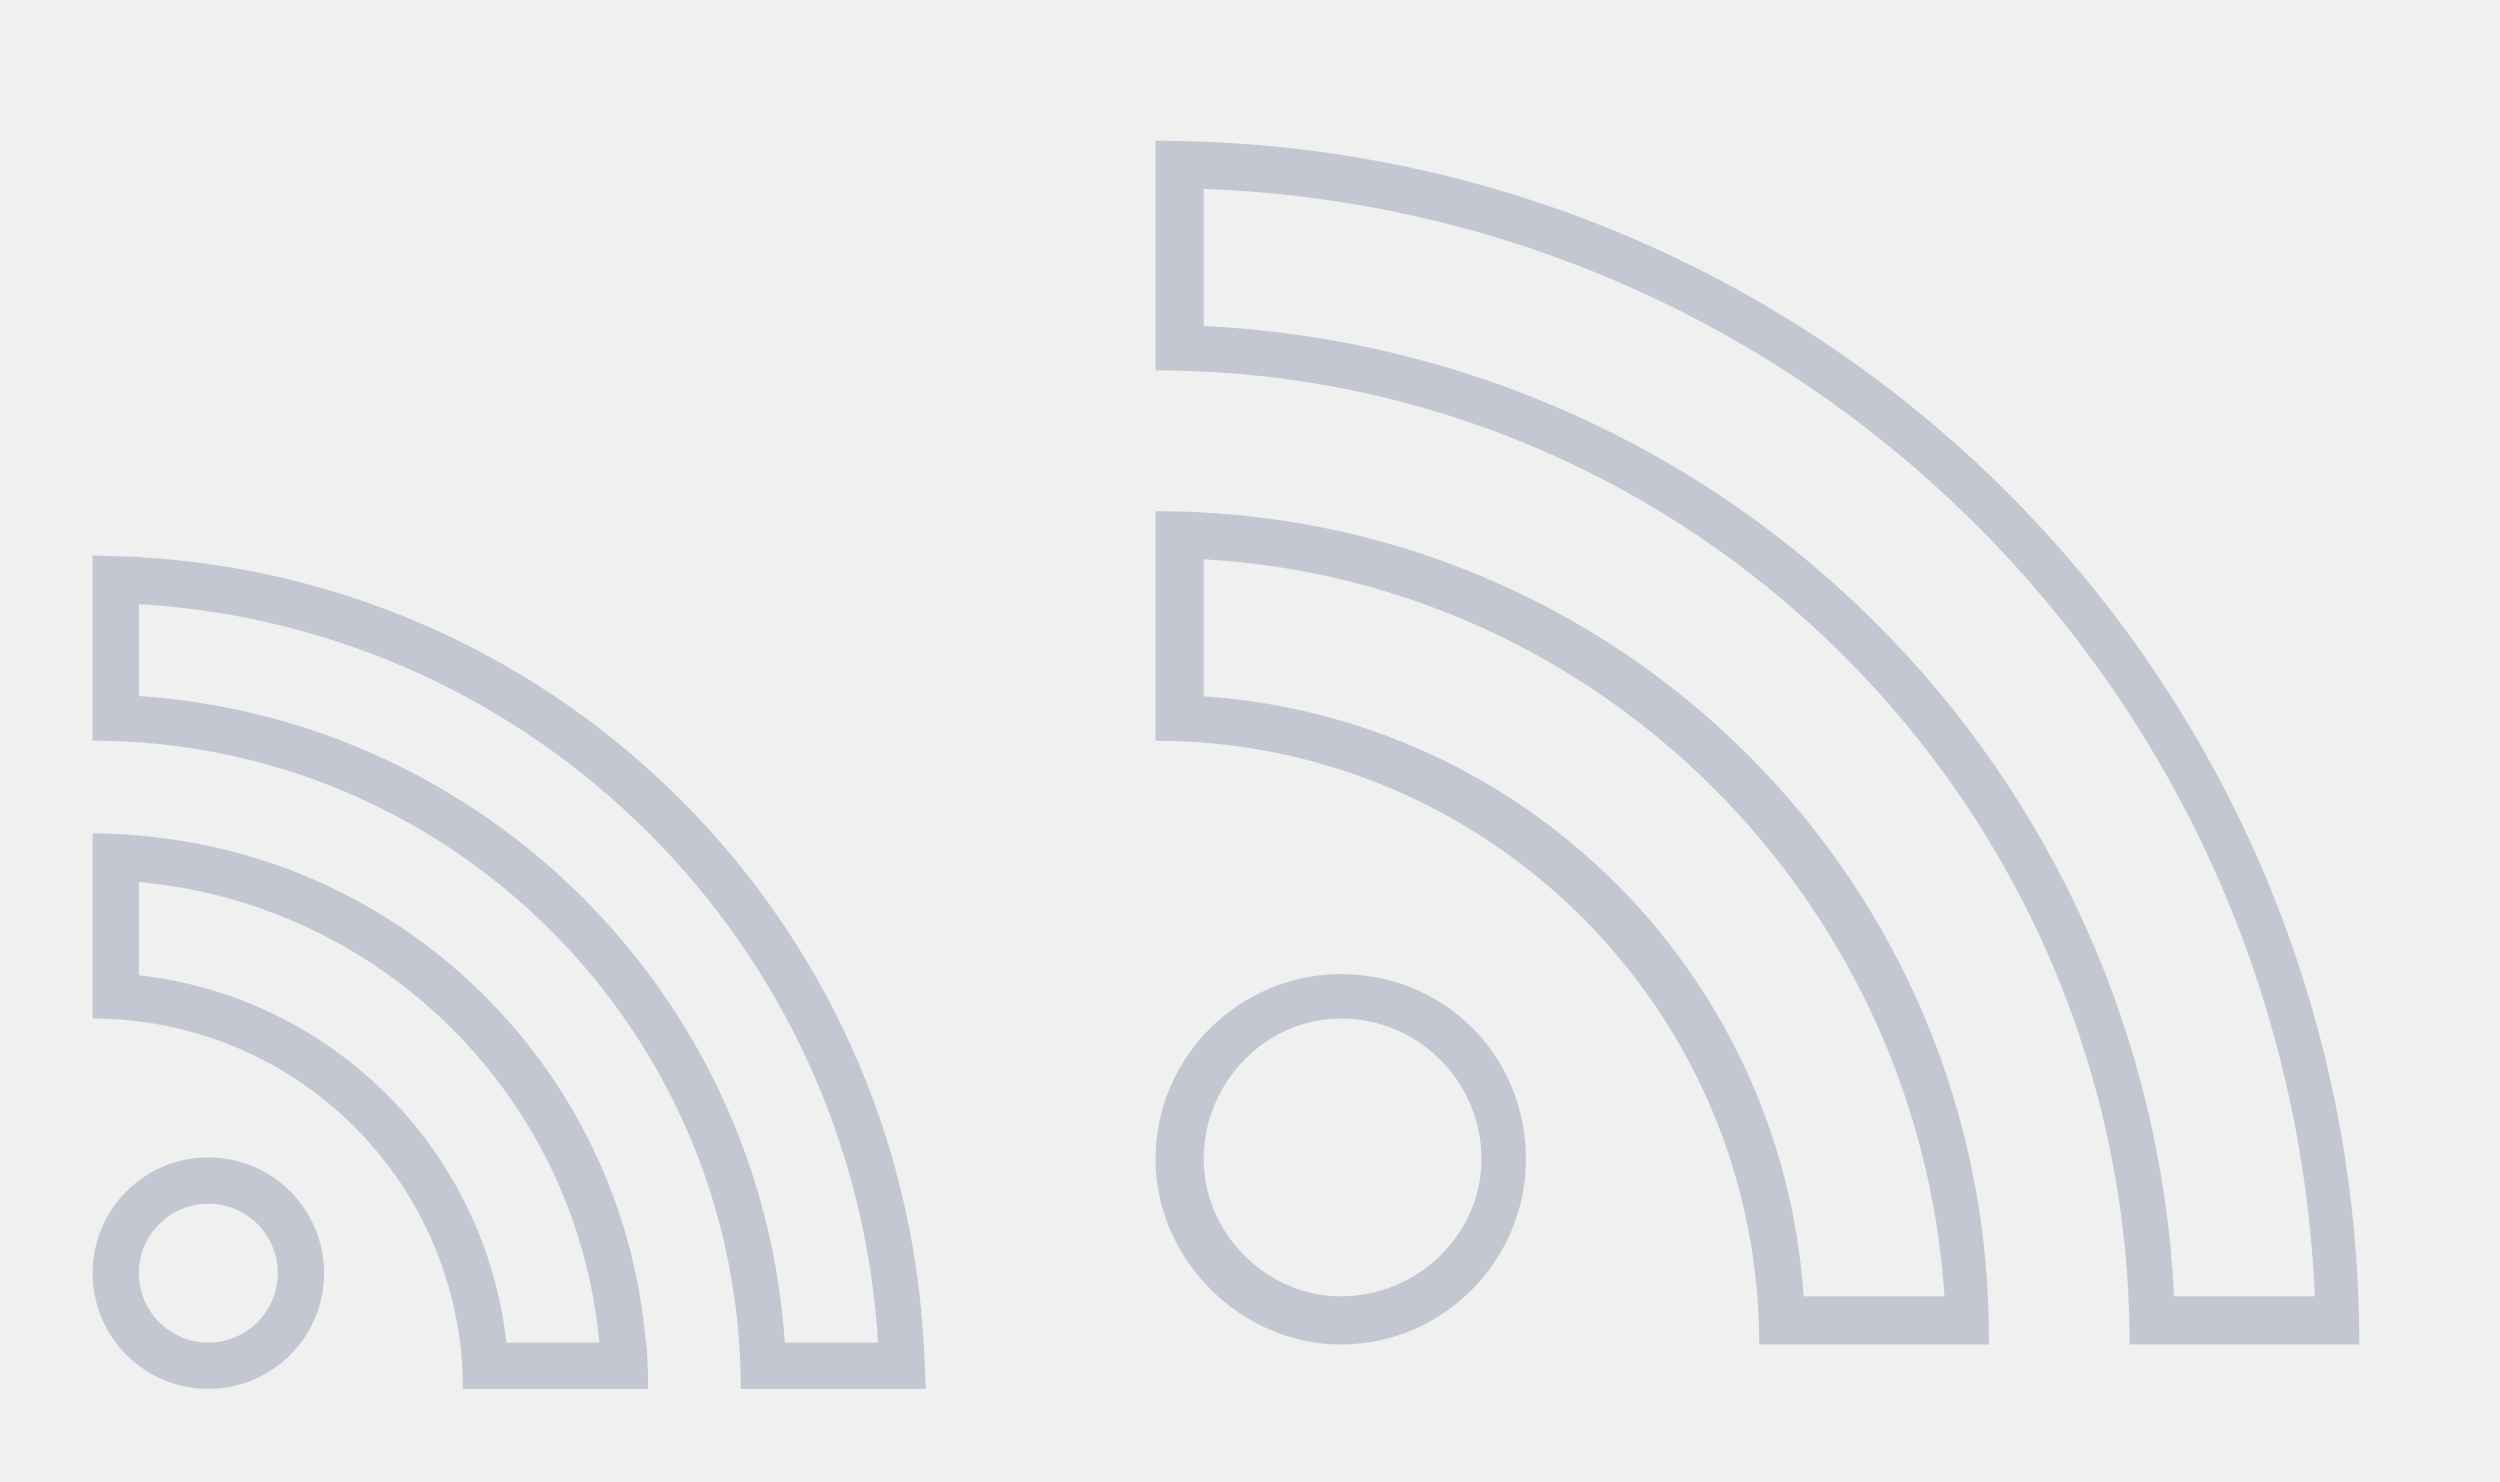
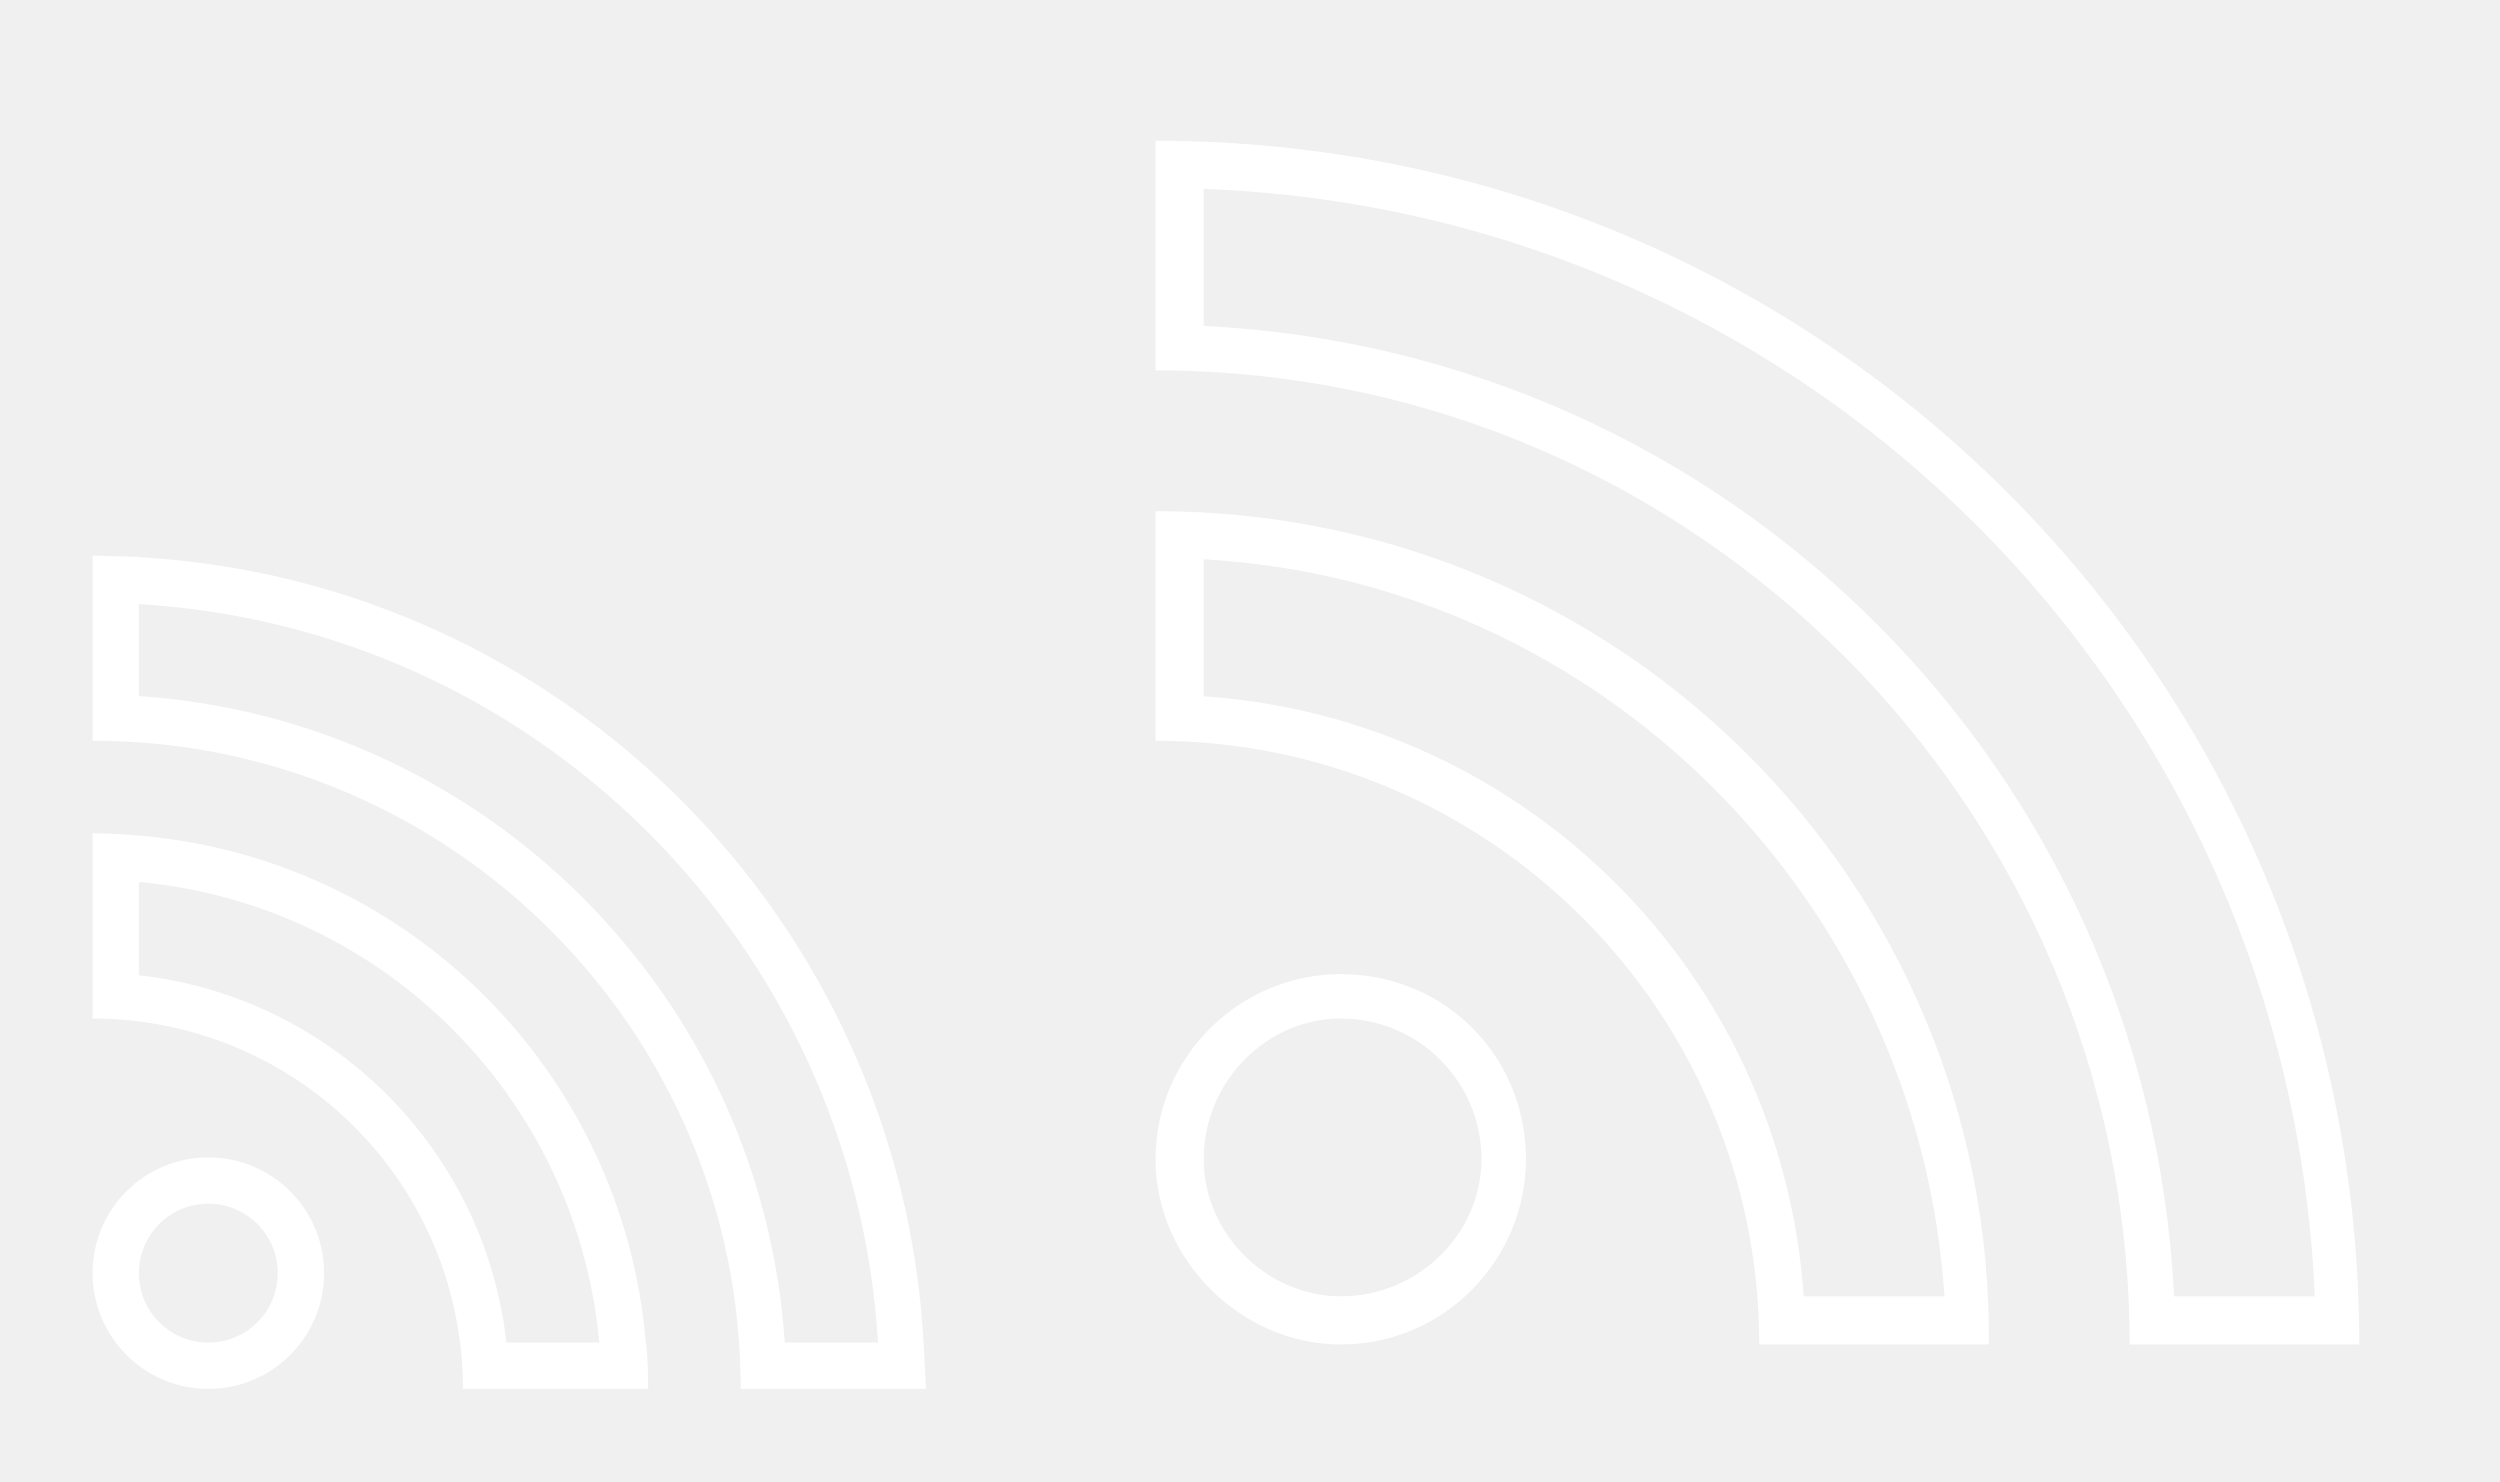
<svg xmlns="http://www.w3.org/2000/svg" version="1.1" id="svg2" viewBox="0 0 54 32">
  <defs id="defs3051">
    <style type="text/css" id="current-color-scheme">
      .ColorScheme-Text {
        color:#31363b;
      }
      </style>
    <pattern y="0" x="0" height="6" width="6" patternUnits="userSpaceOnUse" id="EMFhbasepattern" />
  </defs>
  <g transform="matrix(3.779527,0,0,3.779527,8.2434178e-7,-1090.52)" id="22-22-akregator">
-     <path transform="matrix(0.2645833,0,0,0.2645833,0,291.1792)" id="path1460" d="m 2,8 v 1 2 1 a 8,8 0 0 1 0.799,0.039 8,8 0 0 1 0.791,0.121 8,8 0 0 1 0.773,0.197 8,8 0 0 1 0.752,0.273 8,8 0 0 1 0.721,0.348 8,8 0 0 1 0.682,0.418 8,8 0 0 1 0.637,0.484 8,8 0 0 1 0.584,0.545 8,8 0 0 1 0.529,0.602 8,8 0 0 1 0.465,0.65 8,8 0 0 1 0.396,0.693 8,8 0 0 1 0.328,0.73 8,8 0 0 1 0.252,0.758 8,8 0 0 1 0.174,0.781 8,8 0 0 1 0.098,0.793 A 8,8 0 0 1 10,20 h 1 2 1 A 12,12 0 0 0 13.971,19.15 12,12 0 0 0 13.953,19 h -0.004 A 12,12 0 0 0 4.234,8.217 12,12 0 0 0 4.127,8.199 12,12 0 0 0 3.072,8.055 12,12 0 0 0 2,8 Z M 3,9.051 A 11,11 0 0 1 12.945,19 H 10.939 A 9,9 0 0 0 3,11.066 Z" style="fill:#C3C7D1;fill-opacity:1;stroke-width:1.001" />
-     <path id="path1381" transform="matrix(0.2645833,0,0,0.2645833,0,291.1792)" d="m 2,2 v 1 2 1 c 7.732,0 14,6.268 14,14 h 1 2 1 l -0.05,-1 h -7.8e-4 C 19.437,9.857 12.143,2.555 3,2.035 V 2.03 Z M 3,3.049 C 11.592,3.557 18.449,10.408 18.965,19 H 16.951 C 16.45,11.51 10.49,5.543 3,5.035 Z" style="fill:#C3C7D1;fill-opacity:1;stroke-width:0.9" />
-     <path id="path1464" transform="matrix(0.2645833,0,0,0.2645833,0,291.1792)" d="M 4.5,15 A 2.5,2.5 0 0 0 2,17.5 2.5,2.5 0 0 0 4.5,20 2.5,2.5 0 0 0 7,17.5 2.5,2.5 0 0 0 4.5,15 Z m 0,1 A 1.5,1.5 0 0 1 6,17.5 1.5,1.5 0 0 1 4.5,19 1.5,1.5 0 0 1 3,17.5 1.5,1.5 0 0 1 4.5,16 Z" style="fill:#C3C7D1;fill-opacity:1;stroke-width:1.25" />
+     <path transform="matrix(0.2645833,0,0,0.2645833,0,291.1792)" id="path1460" d="m 2,8 v 1 2 1 a 8,8 0 0 1 0.799,0.039 8,8 0 0 1 0.791,0.121 8,8 0 0 1 0.773,0.197 8,8 0 0 1 0.752,0.273 8,8 0 0 1 0.721,0.348 8,8 0 0 1 0.682,0.418 8,8 0 0 1 0.637,0.484 8,8 0 0 1 0.584,0.545 8,8 0 0 1 0.529,0.602 8,8 0 0 1 0.465,0.65 8,8 0 0 1 0.396,0.693 8,8 0 0 1 0.328,0.73 8,8 0 0 1 0.252,0.758 8,8 0 0 1 0.174,0.781 8,8 0 0 1 0.098,0.793 A 8,8 0 0 1 10,20 h 1 2 1 A 12,12 0 0 0 13.971,19.15 12,12 0 0 0 13.953,19 h -0.004 A 12,12 0 0 0 4.234,8.217 12,12 0 0 0 4.127,8.199 12,12 0 0 0 3.072,8.055 12,12 0 0 0 2,8 Z M 3,9.051 A 11,11 0 0 1 12.945,19 H 10.939 A 9,9 0 0 0 3,11.066 Z" style="fill:#FFFFFF;fill-opacity:1;stroke-width:1.001" />
+     <path id="path1381" transform="matrix(0.2645833,0,0,0.2645833,0,291.1792)" d="m 2,2 v 1 2 1 c 7.732,0 14,6.268 14,14 h 1 2 1 l -0.05,-1 h -7.8e-4 C 19.437,9.857 12.143,2.555 3,2.035 V 2.03 Z M 3,3.049 C 11.592,3.557 18.449,10.408 18.965,19 H 16.951 C 16.45,11.51 10.49,5.543 3,5.035 Z" style="fill:#FFFFFF;fill-opacity:1;stroke-width:0.9" />
+     <path id="path1464" transform="matrix(0.2645833,0,0,0.2645833,0,291.1792)" d="M 4.5,15 A 2.5,2.5 0 0 0 2,17.5 2.5,2.5 0 0 0 4.5,20 2.5,2.5 0 0 0 7,17.5 2.5,2.5 0 0 0 4.5,15 Z m 0,1 A 1.5,1.5 0 0 1 6,17.5 1.5,1.5 0 0 1 4.5,19 1.5,1.5 0 0 1 3,17.5 1.5,1.5 0 0 1 4.5,16 Z" style="fill:#FFFFFF;fill-opacity:1;stroke-width:1.25" />
    <rect y="291.179" x="0" height="5.821" width="5.821" id="rect1469" style="fill:#ffffff;fill-opacity:0;stroke-width:0.265" />
  </g>
  <g id="akregator" transform="translate(-0.890992,-10.87339)">
-     <path style="fill:#C3C7D1;fill-opacity:1;fill-rule:nonzero;stroke:none" d="m 25.851,13.914 v 0.96 3.04 0.16 0.8 c 11.6,0 21.04,9.44 21.04,21.04 h 0.8 0.16 3.04 0.96 c 0,-14.4 -11.6,-26 -26,-26 z m 1.04,1.04 c 13.04,0.48 23.44,10.88 24,23.92 H 47.851 C 47.291,27.513 38.251,18.474 26.891,17.914 Z m -1.04,6.96 v 0.96 3.04 0.16 0.8 c 7.2,0 13.04,5.84 13.04,13.04 h 0.8 0.16 3.04 0.96 c 0.08,-10 -8,-18 -18,-18 z m 1.04,1.04 c 8.56,0.48 15.44,7.36 16,15.92 H 39.851 C 39.371,31.913 33.851,26.393 26.891,25.913 Z m 2.96,8.96 c -2.16,0 -4,1.76 -4,4 0,2.16 1.84,4 4,4 2.24,0 4,-1.84 4,-4 0,-2.24 -1.76,-4 -4,-4 z m 0,0.96 c 1.68,0 3.04,1.36 3.04,3.04 0,1.6 -1.36,2.96 -3.04,2.96 -1.6,0 -2.96,-1.36 -2.96,-2.96 0,-1.68 1.36,-3.04 2.96,-3.04 z" id="path841" />
+     <path style="fill:#FFFFFF;fill-opacity:1;fill-rule:nonzero;stroke:none" d="m 25.851,13.914 v 0.96 3.04 0.16 0.8 c 11.6,0 21.04,9.44 21.04,21.04 h 0.8 0.16 3.04 0.96 c 0,-14.4 -11.6,-26 -26,-26 z m 1.04,1.04 c 13.04,0.48 23.44,10.88 24,23.92 H 47.851 C 47.291,27.513 38.251,18.474 26.891,17.914 Z m -1.04,6.96 v 0.96 3.04 0.16 0.8 c 7.2,0 13.04,5.84 13.04,13.04 h 0.8 0.16 3.04 0.96 c 0.08,-10 -8,-18 -18,-18 z m 1.04,1.04 c 8.56,0.48 15.44,7.36 16,15.92 H 39.851 C 39.371,31.913 33.851,26.393 26.891,25.913 Z m 2.96,8.96 c -2.16,0 -4,1.76 -4,4 0,2.16 1.84,4 4,4 2.24,0 4,-1.84 4,-4 0,-2.24 -1.76,-4 -4,-4 z m 0,0.96 c 1.68,0 3.04,1.36 3.04,3.04 0,1.6 -1.36,2.96 -3.04,2.96 -1.6,0 -2.96,-1.36 -2.96,-2.96 0,-1.68 1.36,-3.04 2.96,-3.04 z" id="path841" />
    <path style="fill:#ffffff;fill-opacity:0;fill-rule:nonzero;stroke:none" d="M 22.891,10.874 H 54.891 V 42.873 H 22.891 Z" id="path843" />
  </g>
</svg>
